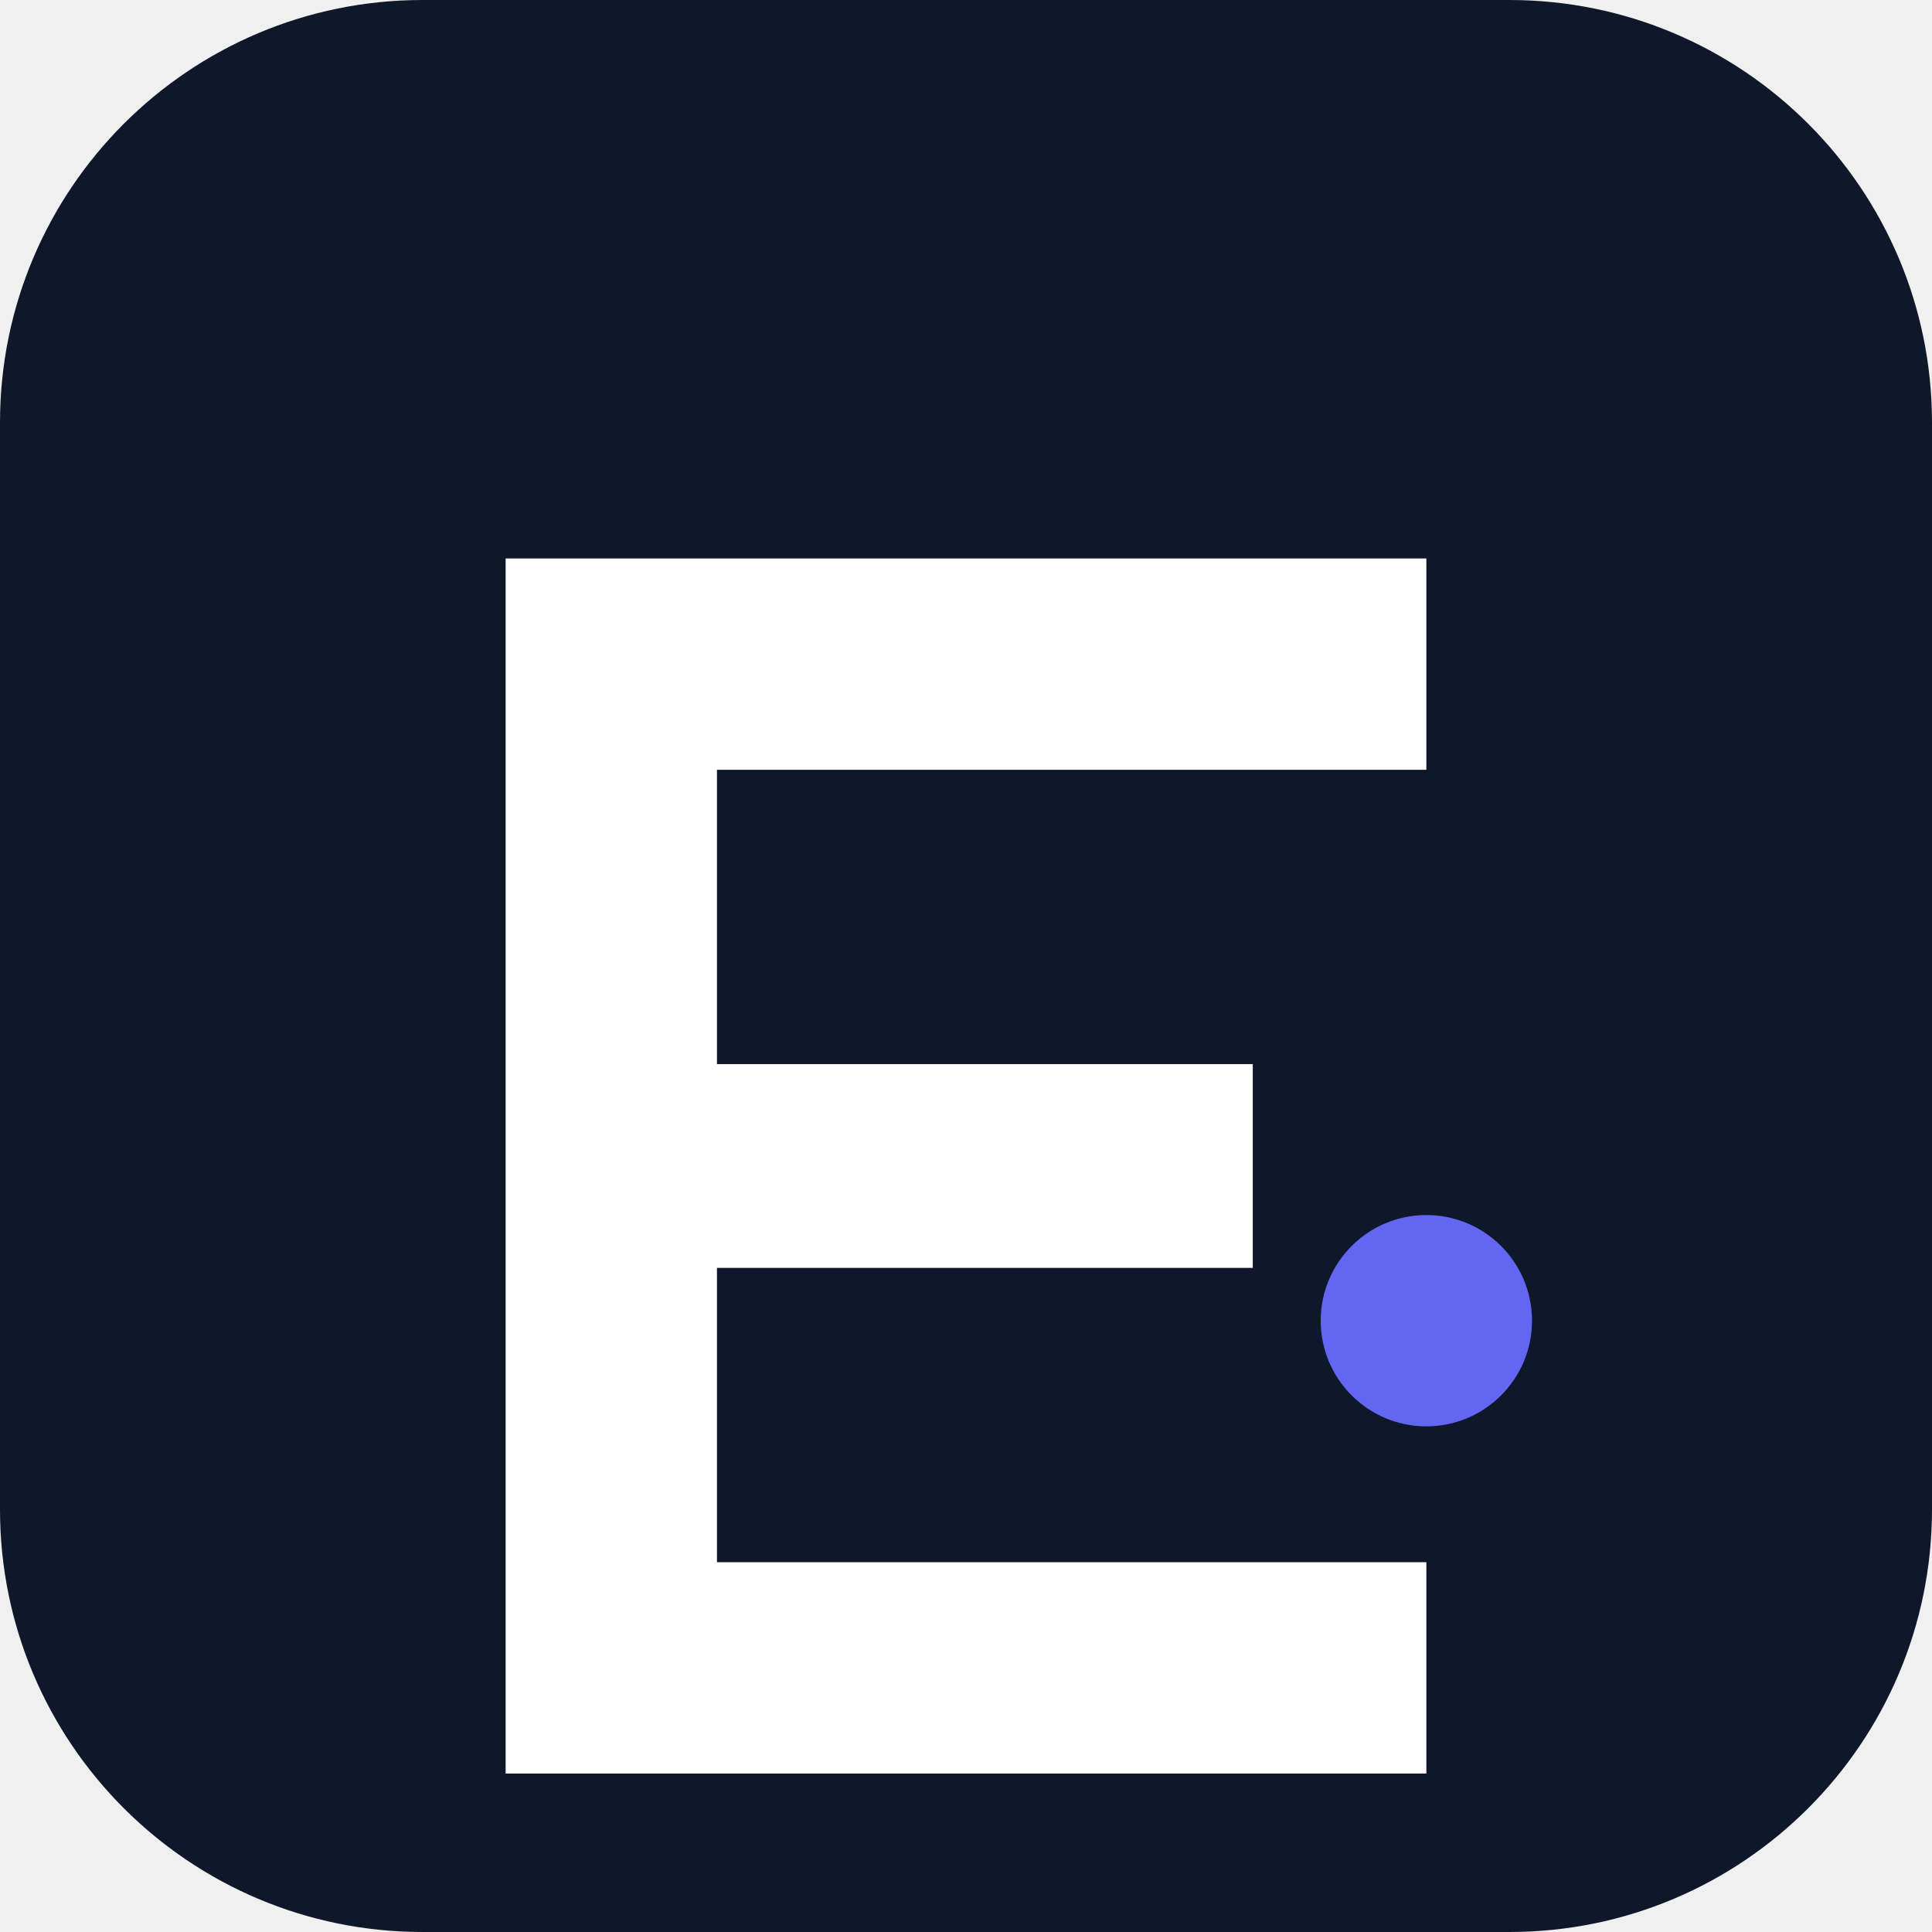
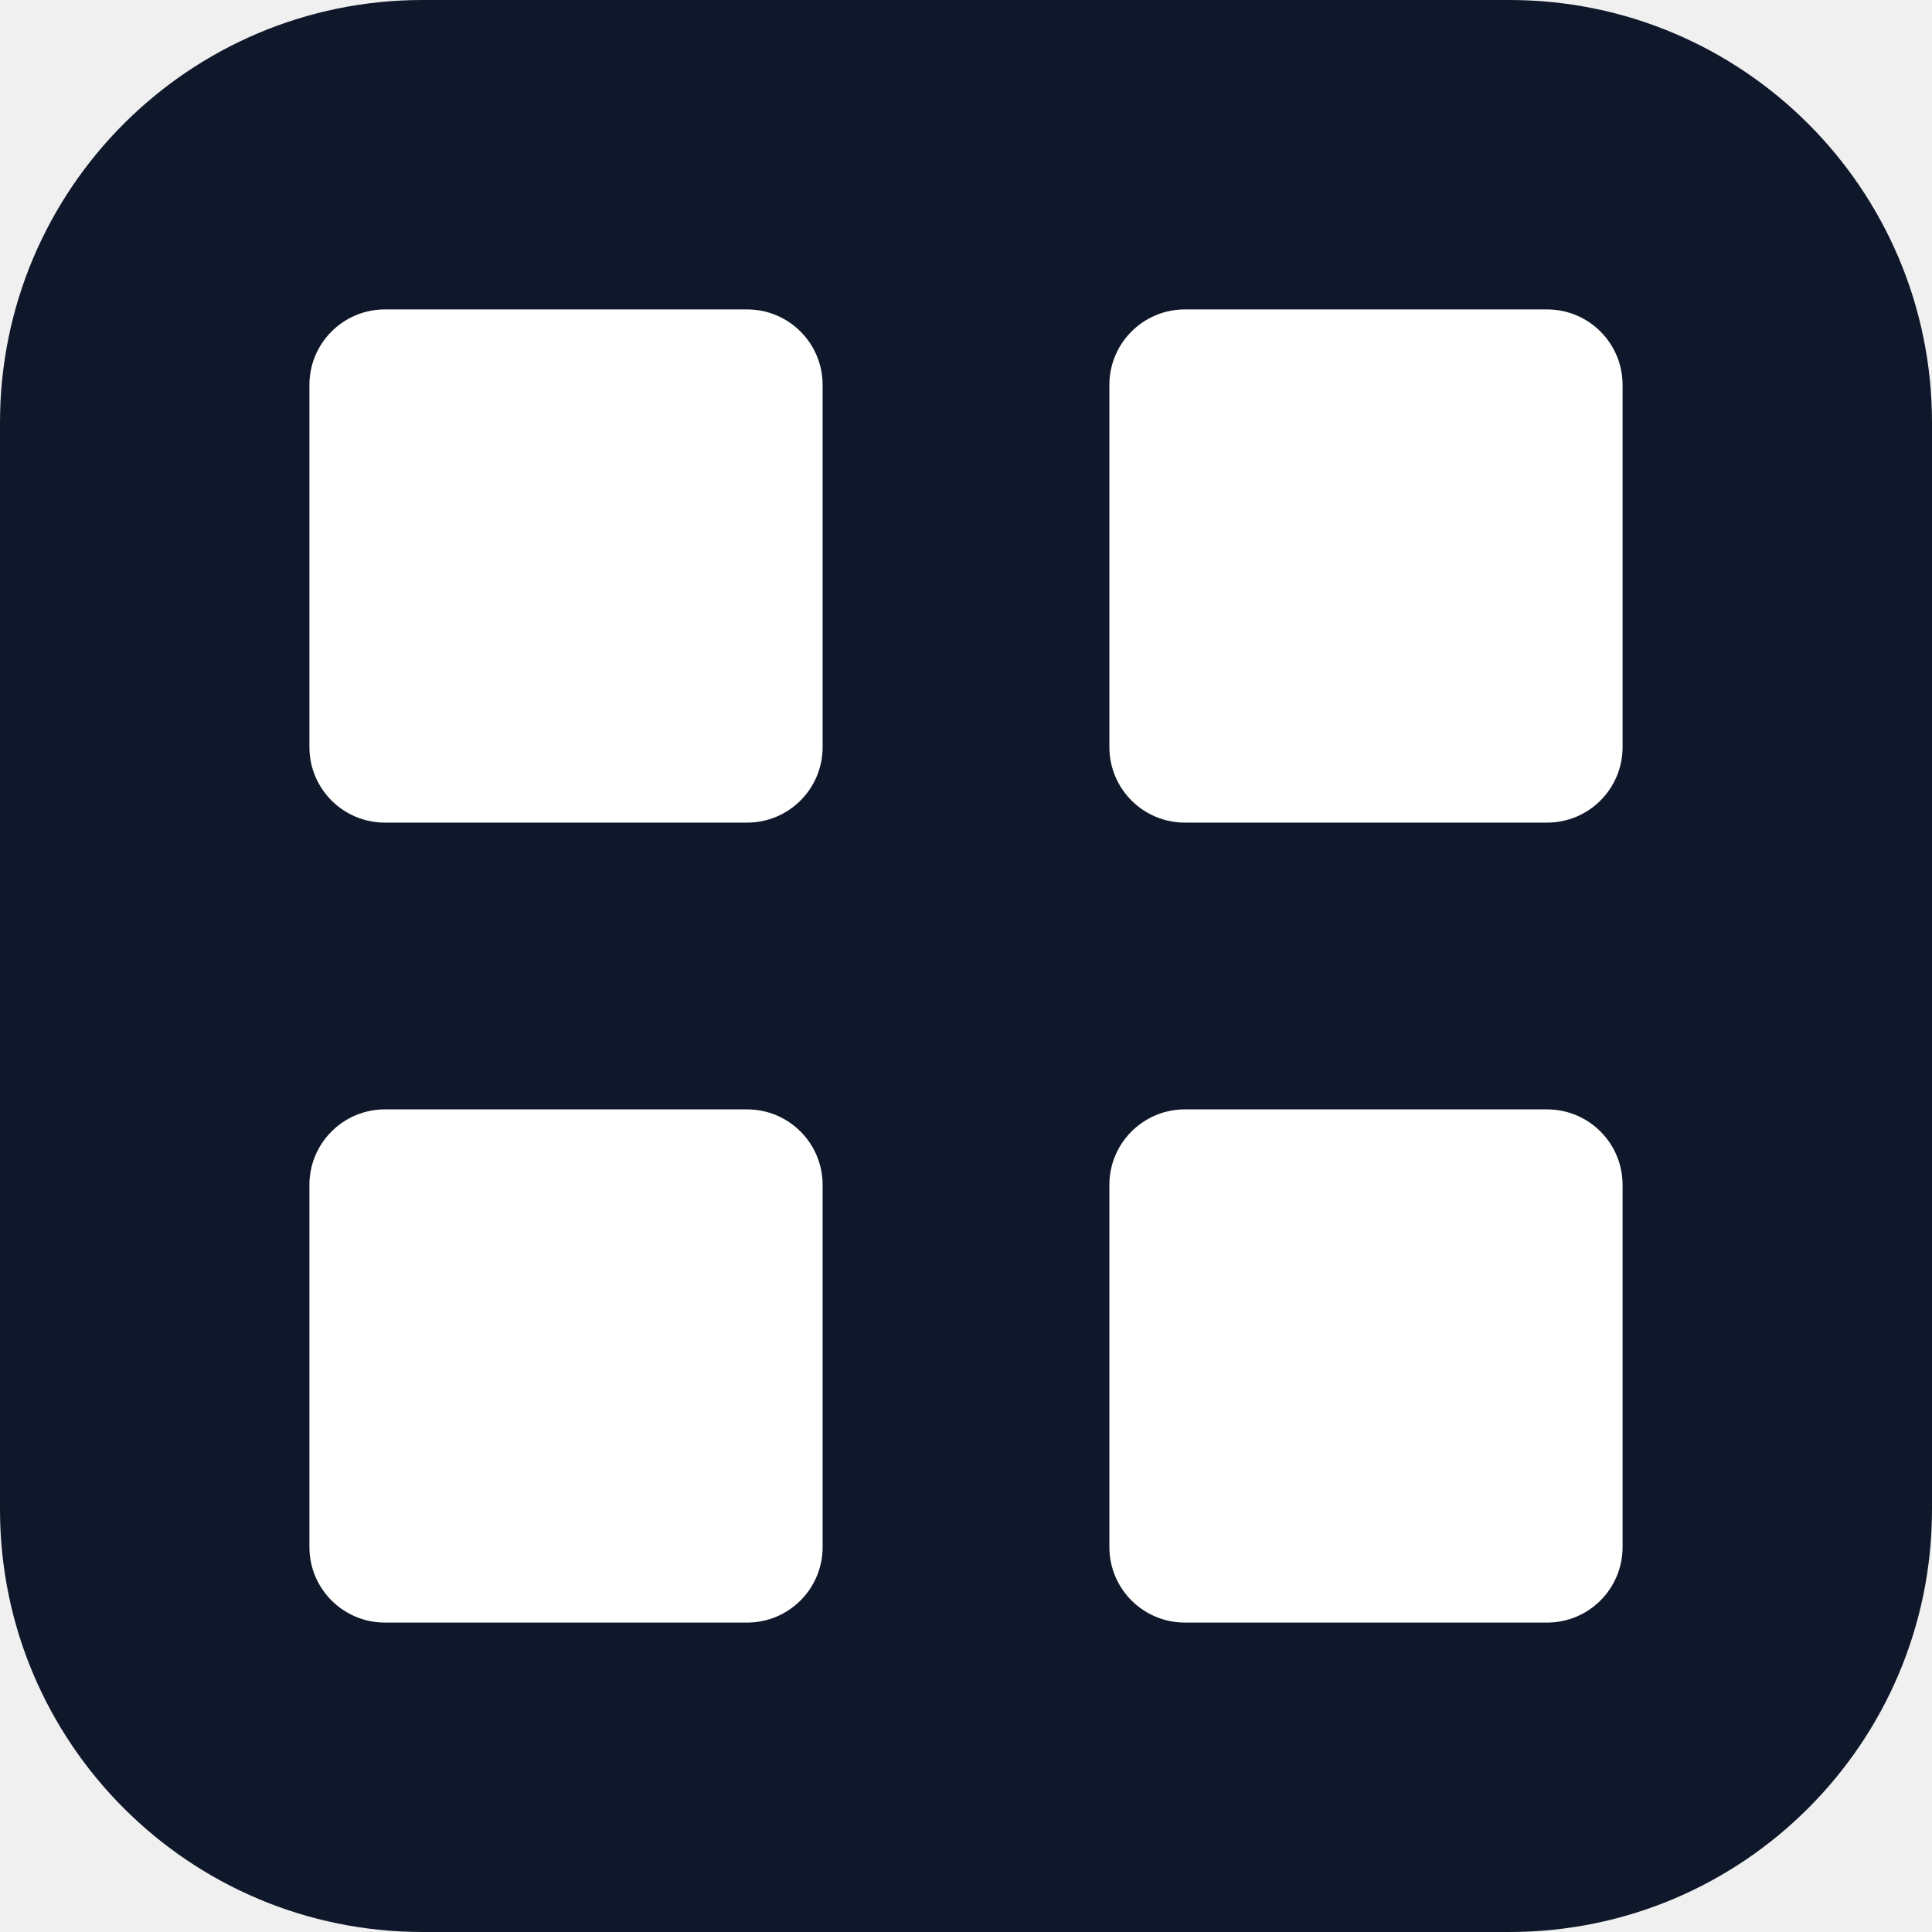
- <svg xmlns="http://www.w3.org/2000/svg" viewBox="0 0 512 512">
+ <svg xmlns="http://www.w3.org/2000/svg" viewBox="0 0 512 512" role="img" aria-labelledby="title">
  <rect width="512" height="512" rx="112" fill="#0f172a" />
-   <path d="M134 148h244v56H190v78h142v54H190v78h188v56H134z" fill="#fff" />
-   <circle cx="378" cy="350" r="28" fill="#6366f1" />
+   <g fill="#fff">
+     <rect x="82" y="82" width="136" height="136" rx="20" />
+     <rect x="294" y="82" width="136" height="136" rx="20" />
+     <rect x="294" y="294" width="136" height="136" rx="20" />
+     <rect x="82" y="294" width="136" height="136" rx="20" />
+   </g>
</svg>
